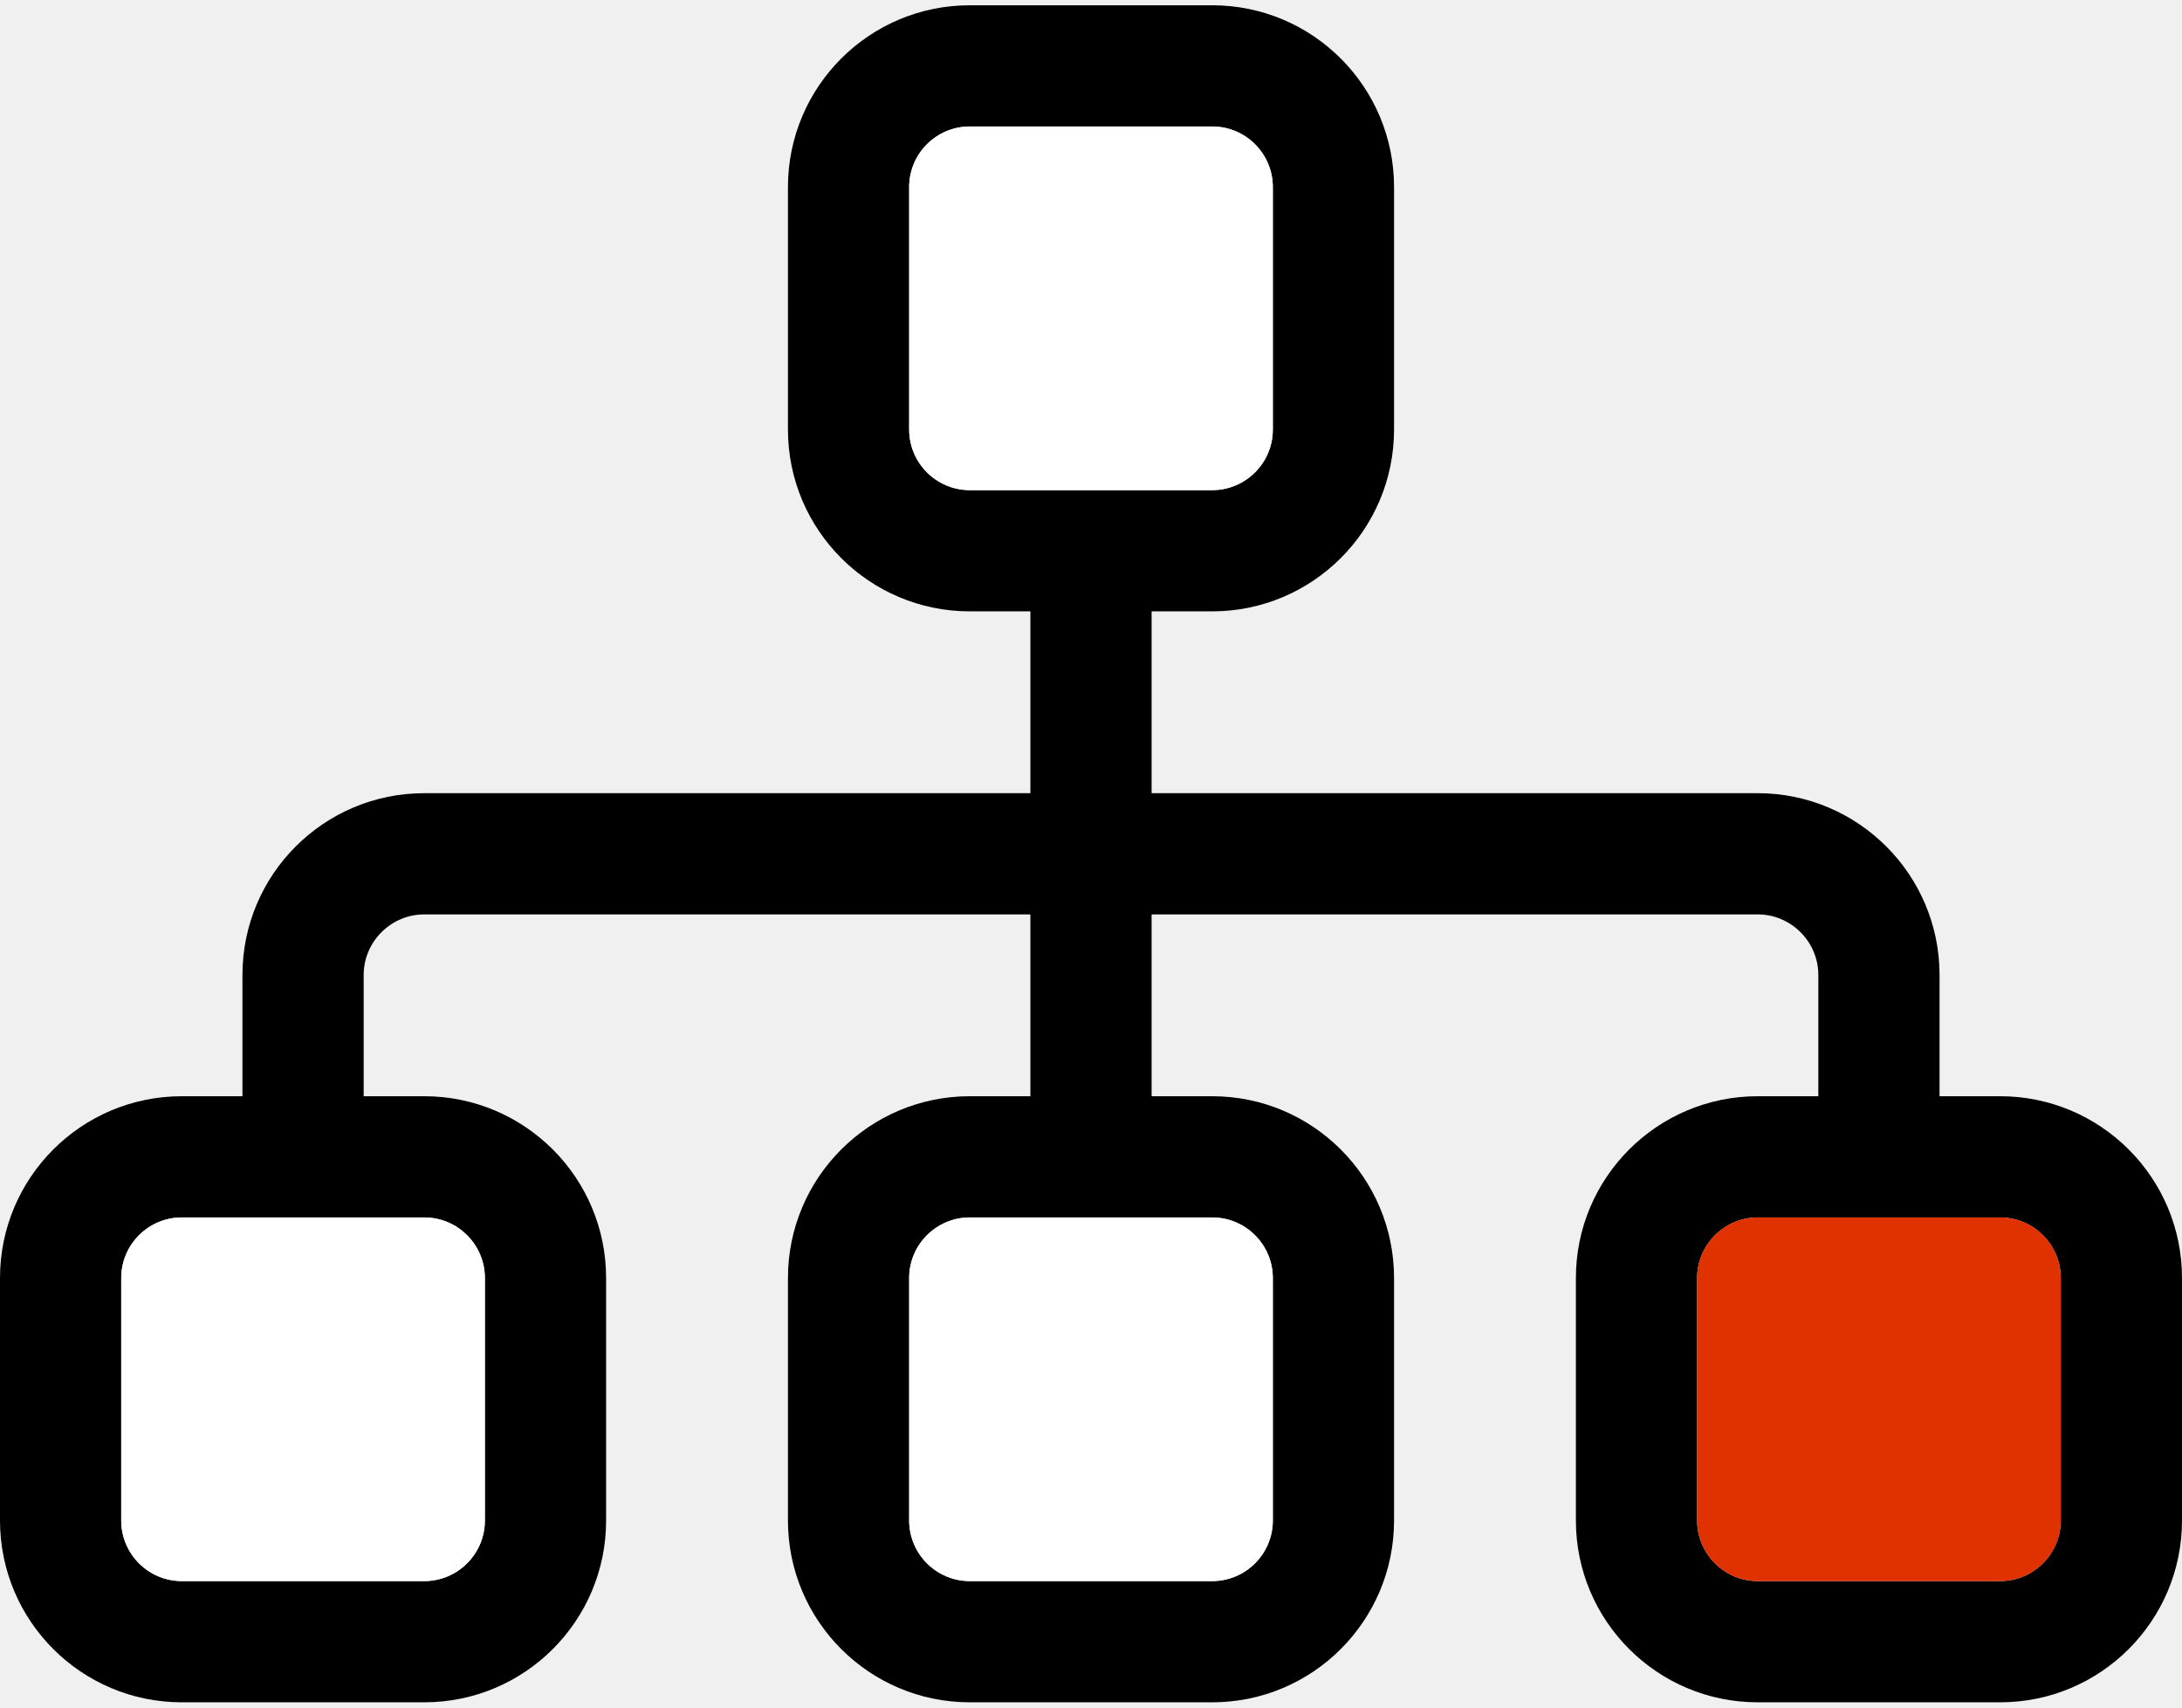
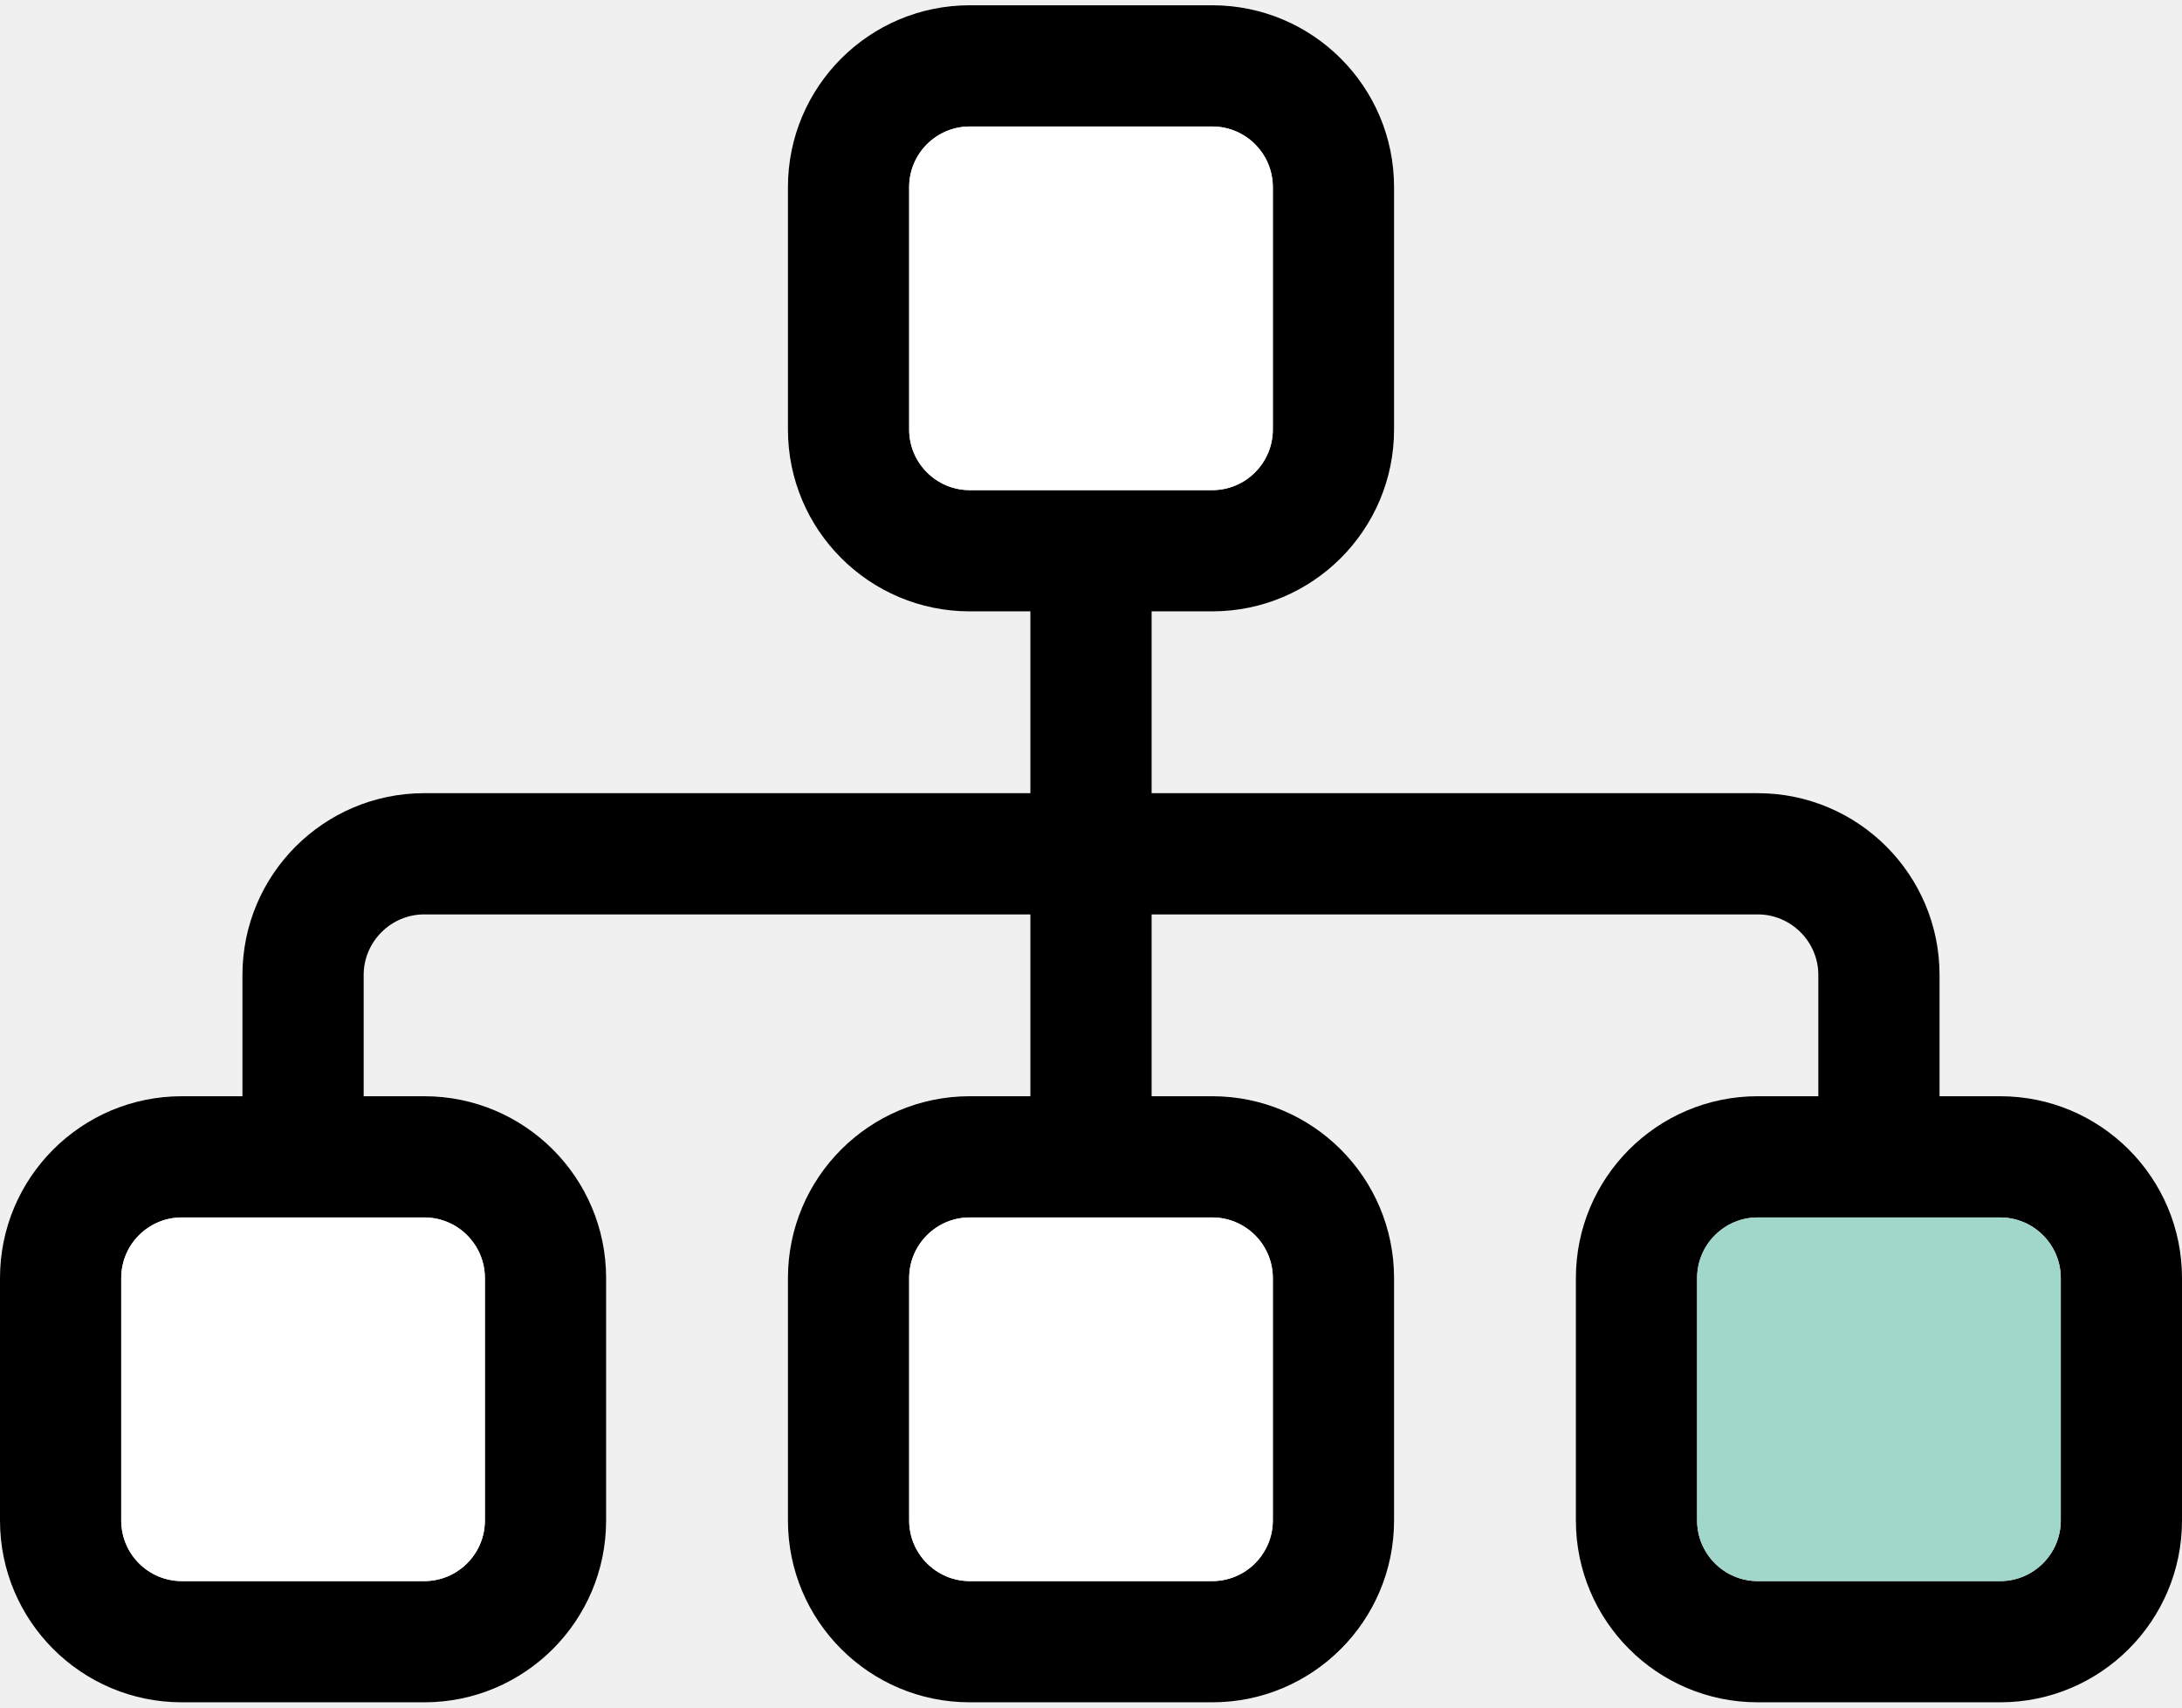
<svg xmlns="http://www.w3.org/2000/svg" width="46px" height="36px" viewBox="0 0 576 448" version="1.1">
  <g id="two-level-child" stroke="none" stroke-width="1" fill="none" fill-rule="evenodd">
    <g id="sitemap-light" fill-rule="nonzero">
      <path d="M208,112 L208,48 C208,21.49 229.5,0 256,0 L320,0 C346.5,0 368,21.49 368,48 L368,112 C368,138.5 346.5,160 320,160 L304,160 L304,208 L464,208 C490.5,208 512,229.5 512,256 L512,288 L528,288 C554.5,288 576,309.5 576,336 L576,400 C576,426.5 554.5,448 528,448 L464,448 C437.5,448 416,426.5 416,400 L416,336 C416,309.5 437.5,288 464,288 L480,288 L480,256 C480,247.2 472.8,240 464,240 L304,240 L304,288 L320,288 C346.5,288 368,309.5 368,336 L368,400 C368,426.5 346.5,448 320,448 L256,448 C229.5,448 208,426.5 208,400 L208,336 C208,309.5 229.5,288 256,288 L272,288 L272,240 L112,240 C103.2,240 96,247.2 96,256 L96,288 L112,288 C138.5,288 160,309.5 160,336 L160,400 C160,426.5 138.5,448 112,448 L48,448 C21.49,448 0,426.5 0,400 L0,336 C0,309.5 21.49,288 48,288 L64,288 L64,256 C64,229.5 85.49,208 112,208 L272,208 L272,160 L256,160 C229.5,160 208,138.5 208,112 Z M320,32 L256,32 C247.2,32 240,39.16 240,48 L240,112 C240,120.8 247.2,128 256,128 L320,128 C328.8,128 336,120.8 336,112 L336,48 C336,39.16 328.8,32 320,32 Z M32,336 L32,400 C32,408.8 39.16,416 48,416 L112,416 C120.8,416 128,408.8 128,400 L128,336 C128,327.2 120.8,320 112,320 L48,320 C39.16,320 32,327.2 32,336 Z M240,336 L240,400 C240,408.8 247.2,416 256,416 L320,416 C328.8,416 336,408.8 336,400 L336,336 C336,327.2 328.8,320 320,320 L256,320 C247.2,320 240,327.2 240,336 Z M448,336 L448,400 C448,408.8 455.2,416 464,416 L528,416 C536.8,416 544,408.8 544,400 L544,336 C544,327.2 536.8,320 528,320 L464,320 C455.2,320 448,327.2 448,336 Z" id="Shape" fill="#000000" />
      <rect id="Rectangle" fill="#FFFFFF" x="240" y="32" width="96" height="96" rx="16" />
      <rect id="Rectangle" fill="#FFFFFF" x="32" y="320" width="96" height="96" rx="16" />
      <rect id="Rectangle" fill="#FFFFFF" x="240" y="320" width="96" height="96" rx="16" />
-       <rect id="Rectangle" fill="#E03100" x="448" y="320" width="96" height="96" rx="16" />
+       <rect id="Rectangle" fill="#a1d6ca" x="448" y="320" width="96" height="96" rx="16" />
    </g>
  </g>
</svg>
